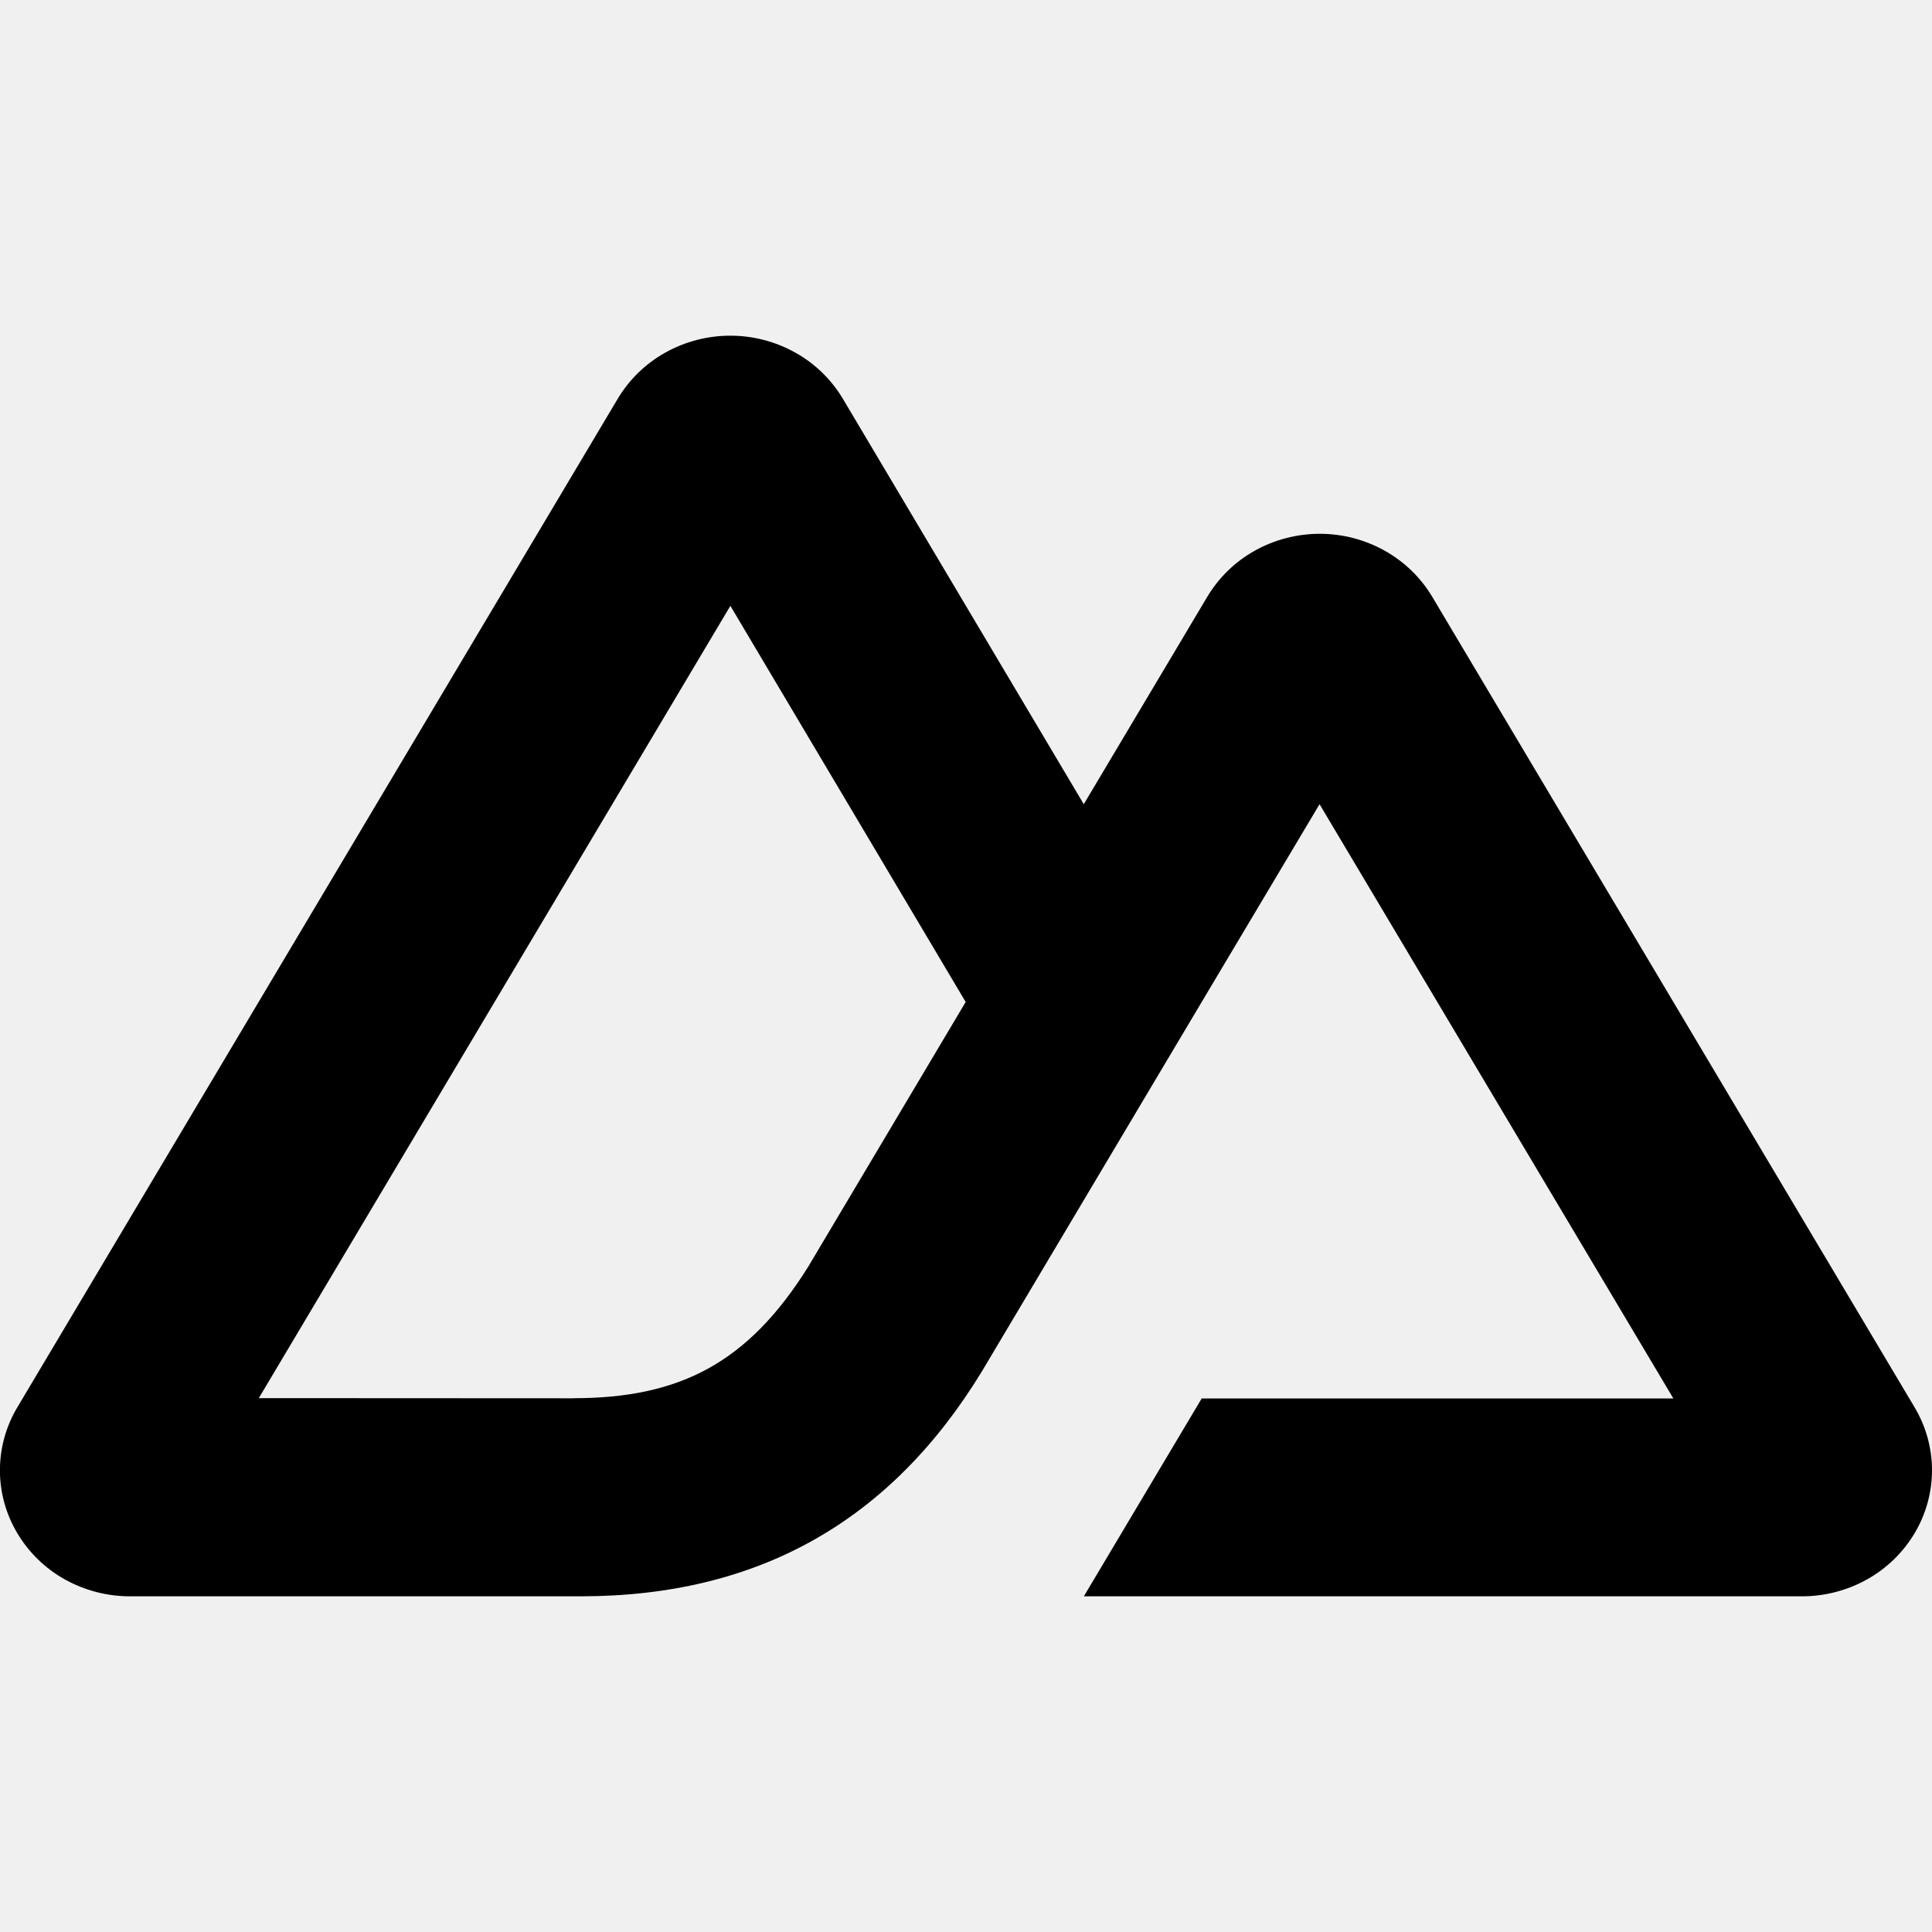
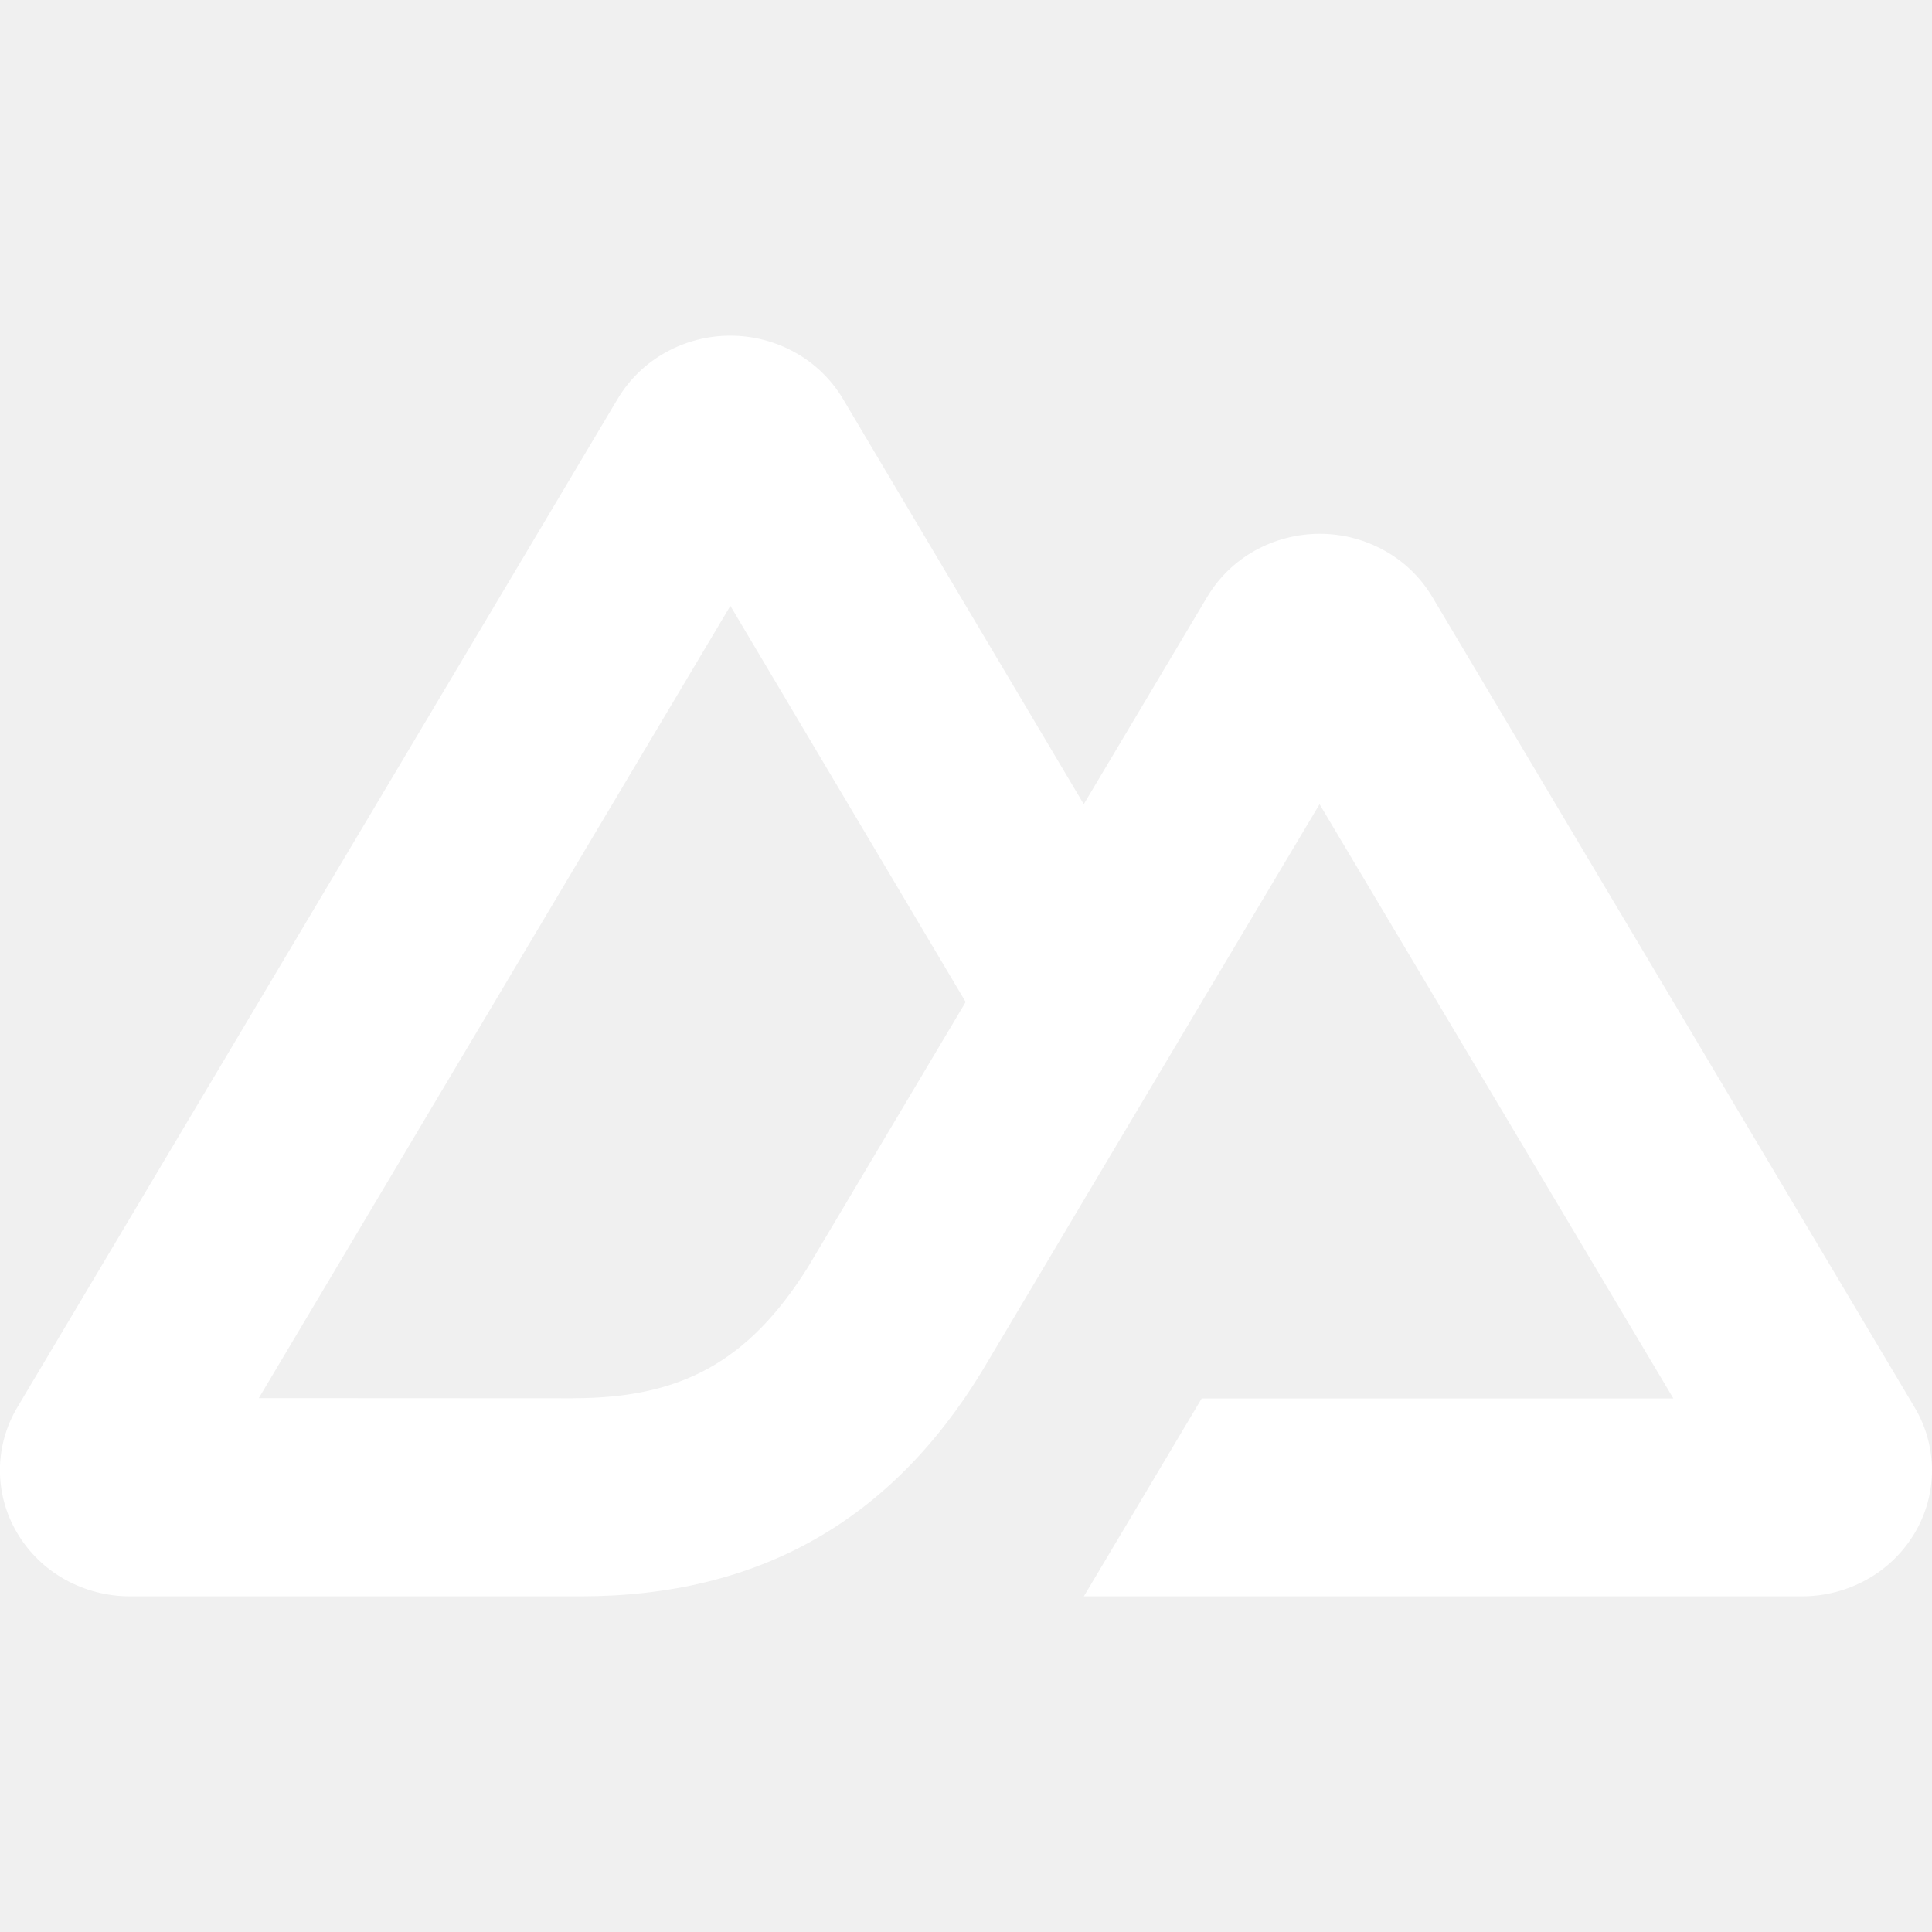
<svg xmlns="http://www.w3.org/2000/svg" width="200" height="200" viewBox="0 0 24 24">
-   <path fill="currentColor" d="M13.464 19.83h8.922c.283 0 .562-.073.807-.21a1.59 1.59 0 0 0 .591-.574a1.53 1.53 0 0 0 .216-.783a1.529 1.529 0 0 0-.217-.782L17.792 7.414a1.59 1.59 0 0 0-.591-.573a1.652 1.652 0 0 0-.807-.21c-.283 0-.562.073-.807.21a1.59 1.59 0 0 0-.59.573L13.463 9.99L10.47 4.953a1.591 1.591 0 0 0-.591-.573a1.653 1.653 0 0 0-.807-.21c-.284 0-.562.073-.807.21a1.591 1.591 0 0 0-.591.573L.216 17.481a1.53 1.53 0 0 0-.217.782c0 .275.074.545.216.783a1.59 1.59 0 0 0 .59.574c.246.137.525.21.808.21h5.6c2.22 0 3.856-.946 4.982-2.79l2.733-4.593l1.464-2.457l4.395 7.382h-5.859Zm-6.341-2.46l-3.908-.002l5.858-9.842l2.923 4.921l-1.957 3.29c-.748 1.196-1.597 1.632-2.916 1.632z" />
+   <path fill="#fff" d="M13.464 19.83h8.922c.283 0 .562-.073.807-.21a1.59 1.59 0 0 0 .591-.574a1.53 1.53 0 0 0 .216-.783a1.529 1.529 0 0 0-.217-.782L17.792 7.414a1.59 1.59 0 0 0-.591-.573a1.652 1.652 0 0 0-.807-.21c-.283 0-.562.073-.807.21a1.59 1.59 0 0 0-.59.573L13.463 9.99L10.47 4.953a1.591 1.591 0 0 0-.591-.573a1.653 1.653 0 0 0-.807-.21c-.284 0-.562.073-.807.21a1.591 1.591 0 0 0-.591.573L.216 17.481a1.53 1.53 0 0 0-.217.782c0 .275.074.545.216.783a1.59 1.59 0 0 0 .59.574c.246.137.525.21.808.21h5.6c2.22 0 3.856-.946 4.982-2.79l2.733-4.593l1.464-2.457l4.395 7.382h-5.859Zm-6.341-2.46l-3.908-.002l5.858-9.842l2.923 4.921l-1.957 3.29c-.748 1.196-1.597 1.632-2.916 1.632z" />
</svg>
